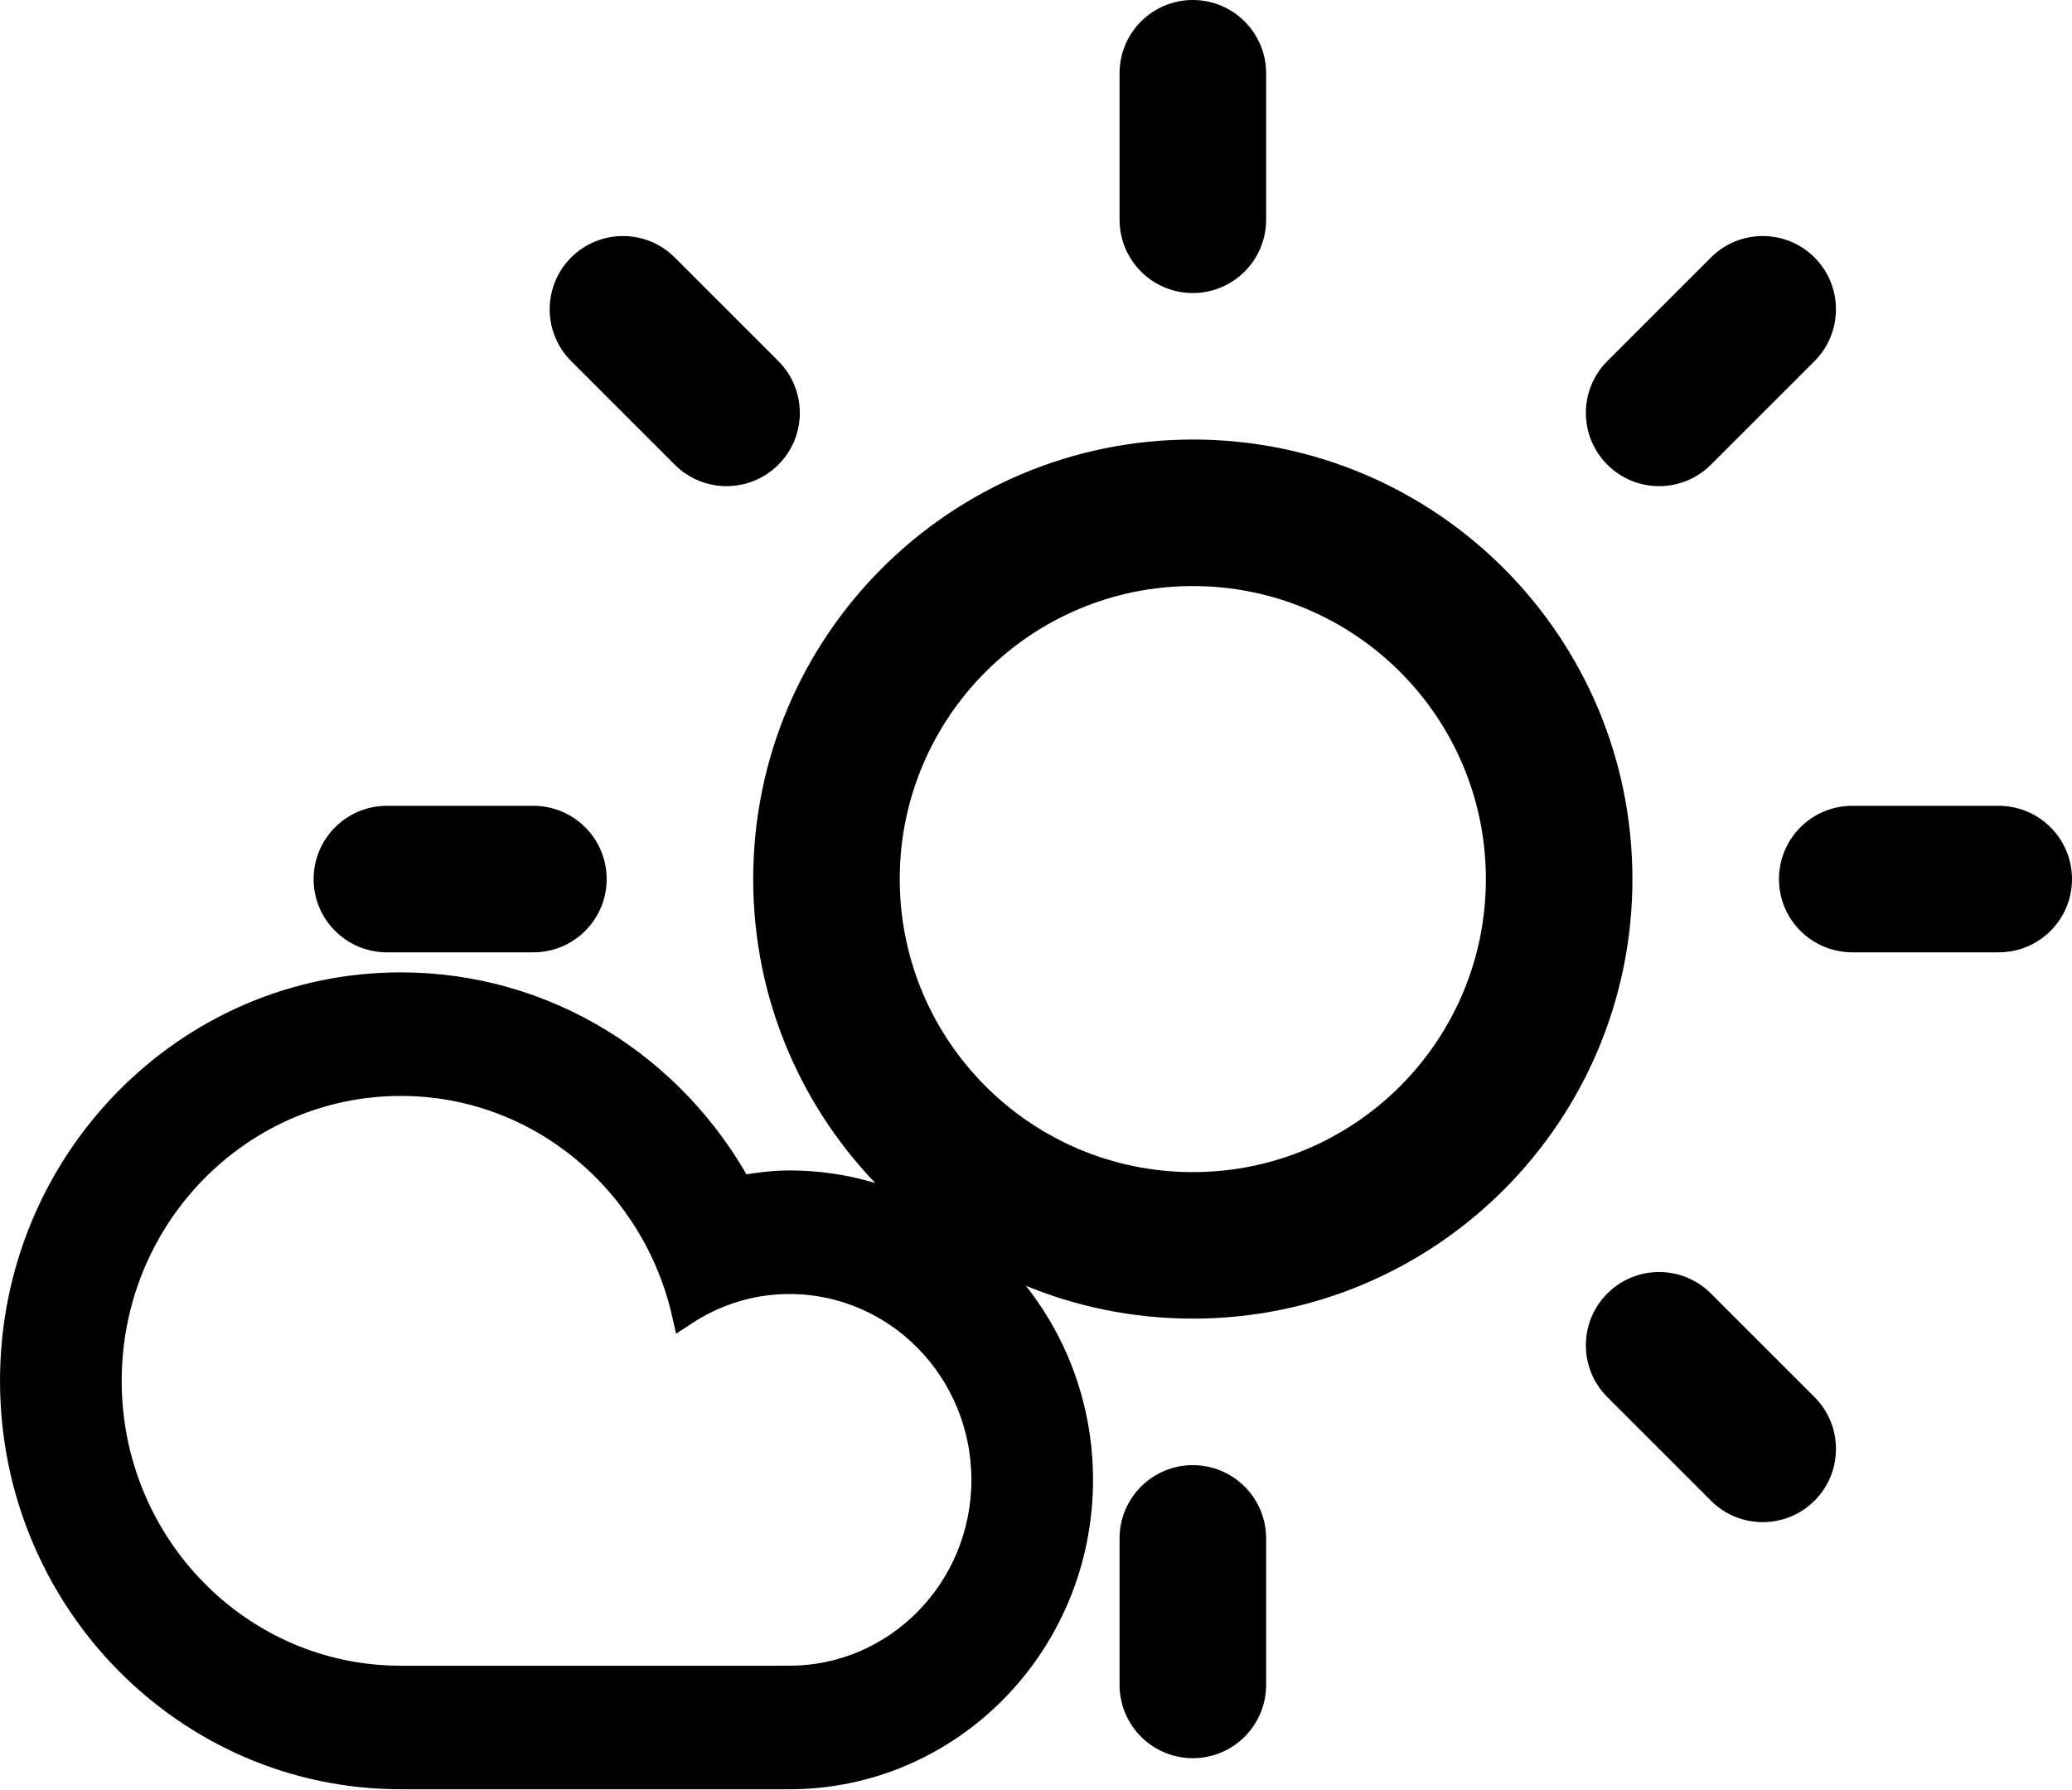
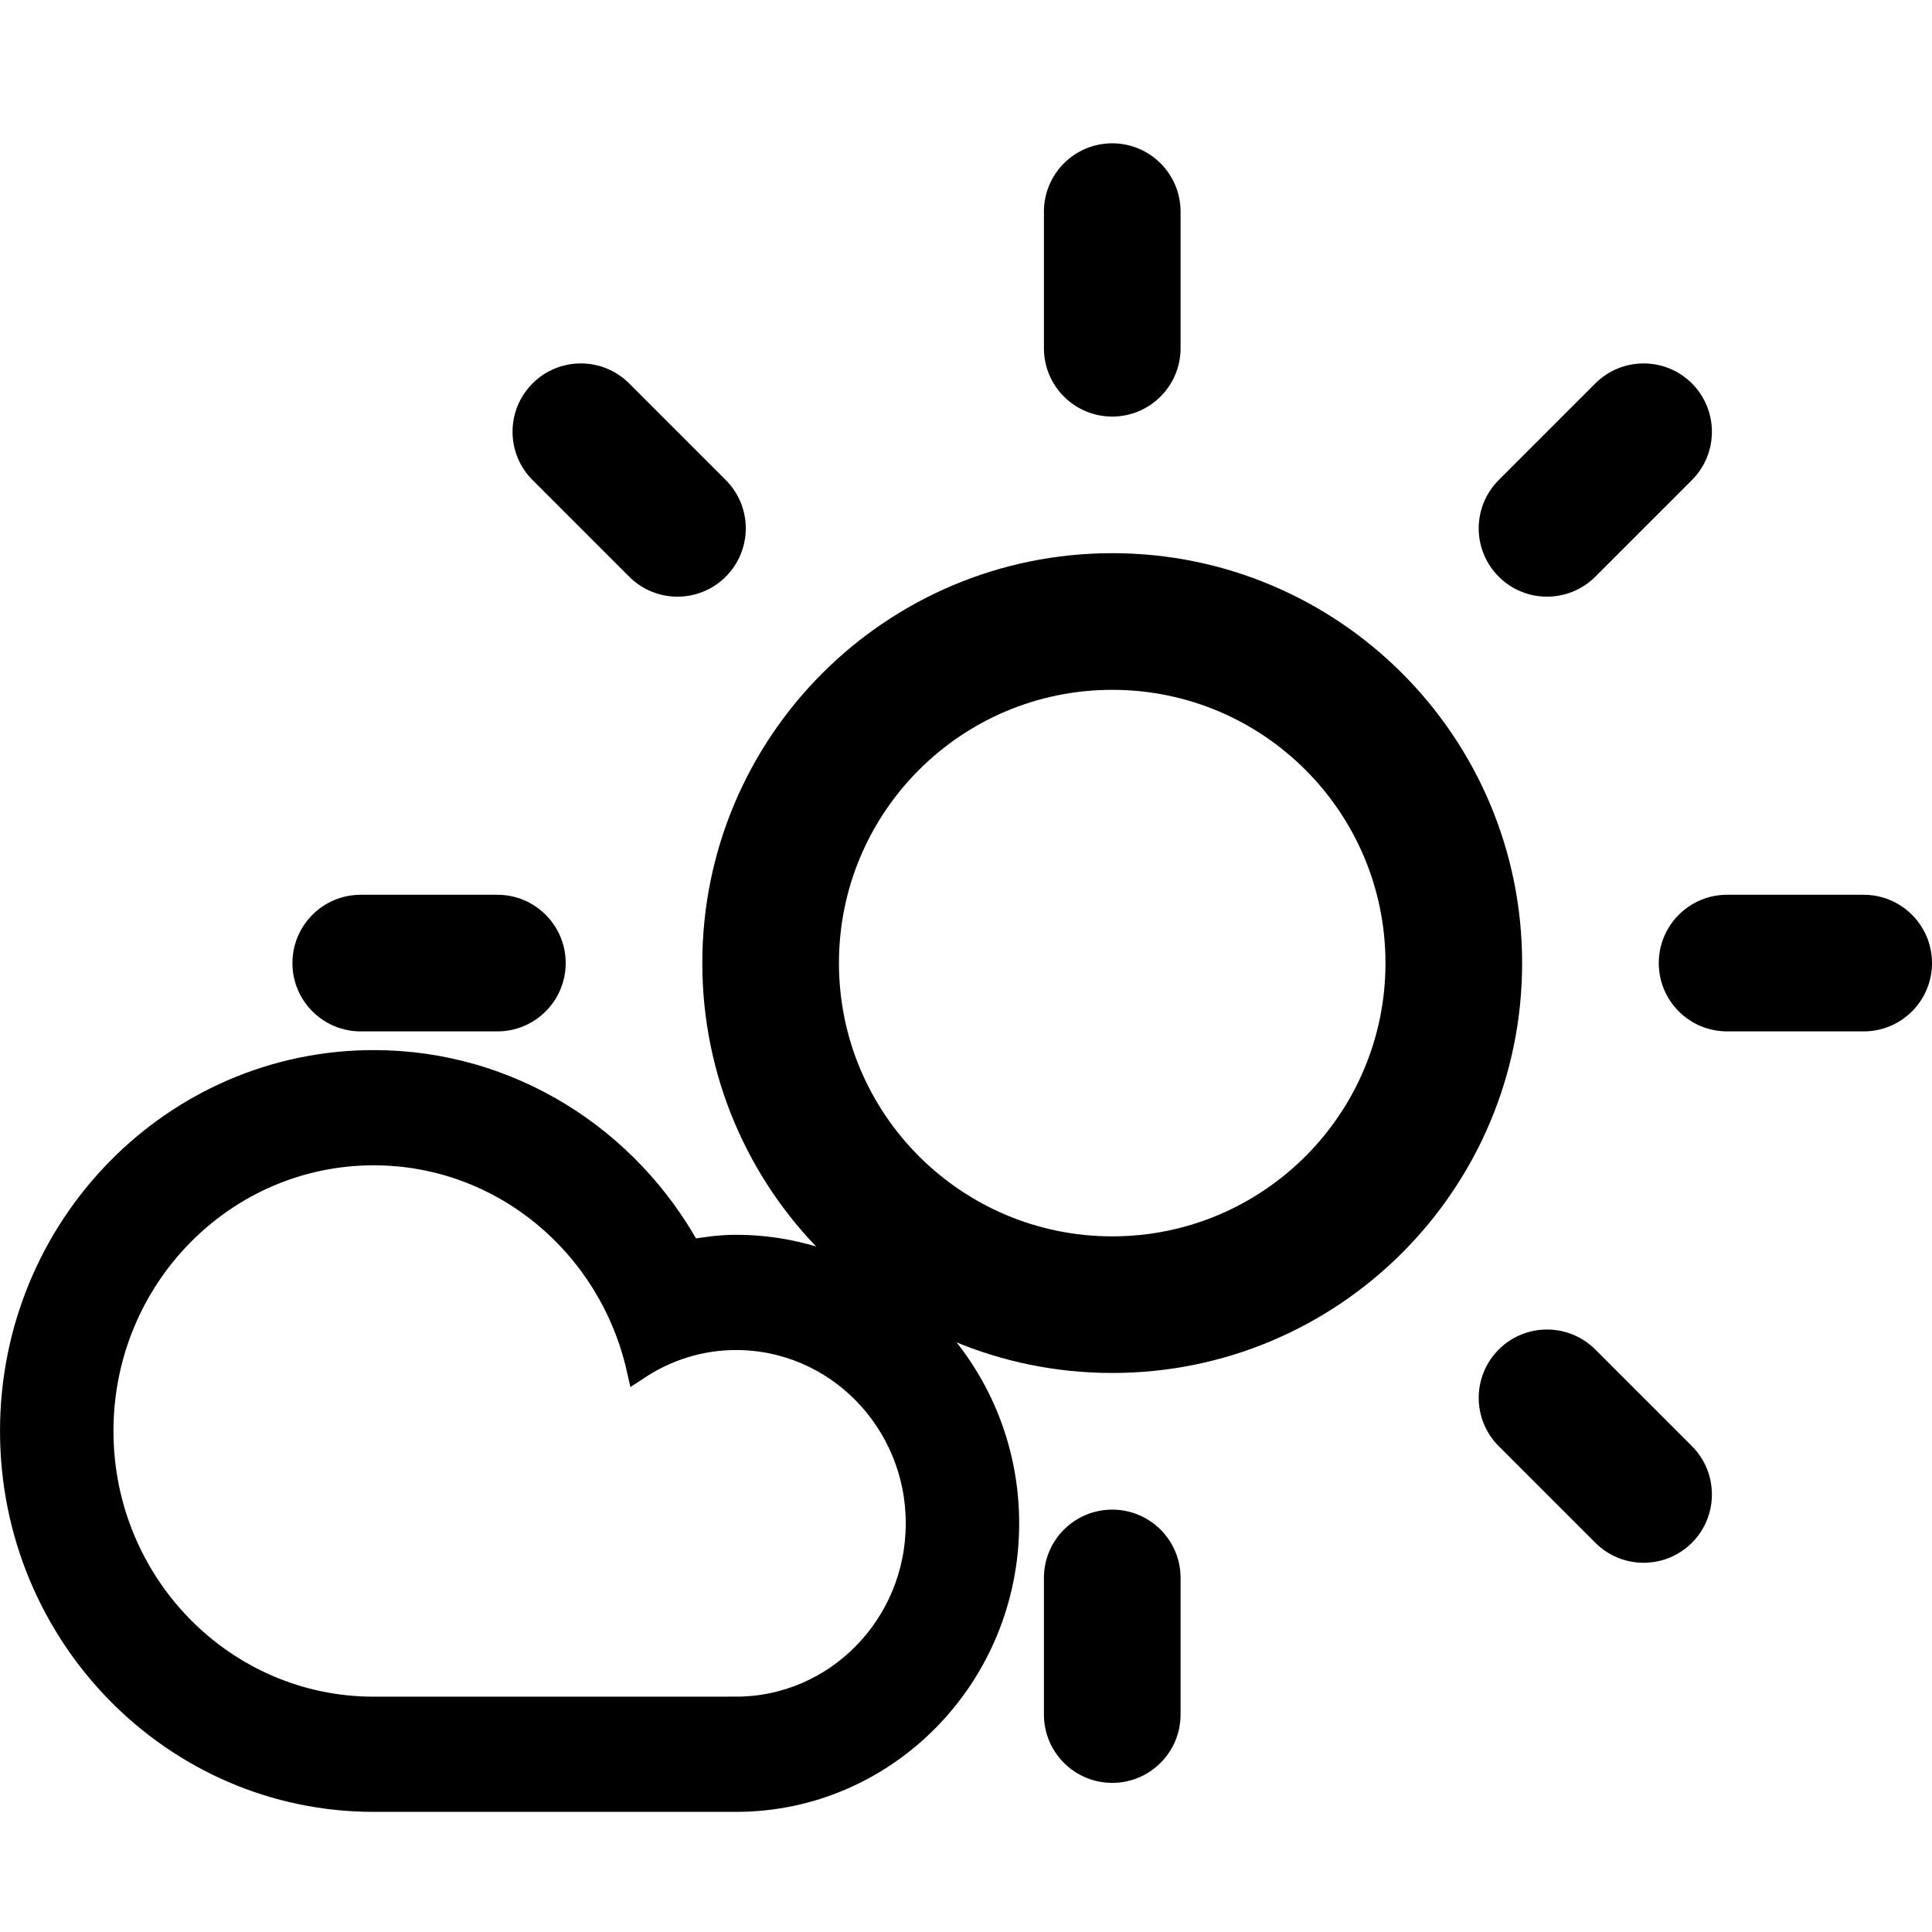
- <svg xmlns="http://www.w3.org/2000/svg" xml:space="preserve" enable-background="new 0 0 100 100" viewBox="0 0 56.554 48.843" height="48.843" width="56.554" y="0px" x="0px" id="Layer_1" version="1.1">
+ <svg xmlns="http://www.w3.org/2000/svg" xml:space="preserve" enable-background="new 0 0 100 100" viewBox="0 0 56.554 56.554" height="56.554" width="56.554" y="0px" x="0px" id="Layer_1" version="1.1">
  <defs id="defs7" />
-   <path style="clip-rule:evenodd;fill-rule:evenodd" id="path2" d="m 54.554,25.996 h -3.998 c -1.105,0 -2,-0.895 -2,-1.999 0,-1.104 0.895,-2 2,-2 h 3.998 c 1.105,0 2,0.896 2,2 0,1.104 -0.894,1.999 -2,1.999 z m -7.855,-13.311 c -0.781,0.781 -2.049,0.781 -2.828,0 -0.781,-0.781 -0.781,-2.047 0,-2.828 l 2.828,-2.828 c 0.779,-0.781 2.047,-0.781 2.828,0 0.779,0.781 0.779,2.047 0,2.828 z m -14.141,23.31 c -6.627,0 -12,-5.372 -12,-11.998 0,-6.627 5.372,-11.999 12,-11.999 6.627,0 11.998,5.372 11.998,11.999 0,6.626 -5.371,11.998 -11.998,11.998 z m 0,-19.997 c -4.418,0 -8,3.581 -8,7.999 0,4.417 3.583,7.999 8,7.999 4.417,0 7.998,-3.582 7.998,-7.999 0,-4.418 -3.58,-7.999 -7.998,-7.999 z m 0,-7.999 c -1.105,0 -2,-0.896 -2,-2 v -3.999 C 30.558,0.896 31.453,0 32.558,0 c 1.104,0 2,0.896 2,2 v 3.999 c 0,1.104 -0.897,2 -2,2 z m -14.141,4.686 -2.828,-2.828 c -0.781,-0.781 -0.781,-2.047 0,-2.828 0.781,-0.781 2.047,-0.781 2.828,0 l 2.828,2.828 c 0.781,0.781 0.781,2.047 0,2.828 -0.781,0.781 -2.047,0.781 -2.828,0 z m -1.858,11.312 c 0,1.104 -0.896,1.999 -2,1.999 h -4 c -1.104,0 -1.999,-0.895 -1.999,-1.999 0,-1.104 0.896,-2 1.999,-2 h 4 c 1.105,0 2,0.896 2,2 z m 15.999,15.998 c 1.104,0 2,0.895 2,1.999 v 4 c 0,1.104 -0.896,2 -2,2 -1.105,0 -2,-0.896 -2,-2 v -4 c 0,-1.104 0.895,-1.999 2,-1.999 z m 14.141,-4.686 2.828,2.828 c 0.779,0.781 0.779,2.048 0,2.828 -0.781,0.781 -2.049,0.781 -2.828,0 l -2.828,-2.828 c -0.781,-0.78 -0.781,-2.047 0,-2.828 0.779,-0.781 2.046,-0.781 2.828,0 z" />
-   <path id="path11" d="m 10.94,48.508 c -5.857,0 -10.605,-4.842 -10.605,-10.815 0,-5.973 4.748,-10.815 10.605,-10.815 3.98,0 7.444,2.239 9.257,5.546 0.44,-0.076 0.887,-0.139 1.348,-0.139 4.393,0 7.954,3.632 7.954,8.112 0,4.479 -3.561,8.111 -7.954,8.111 -1.84,0 -8.485,0 -10.605,0 z m 10.605,-2.704 c 2.929,0 5.303,-2.422 5.303,-5.407 0,-2.987 -2.374,-5.408 -5.303,-5.408 -1.061,0 -2.043,0.325 -2.872,0.873 -0.816,-3.594 -3.96,-6.28 -7.733,-6.28 -4.392,0 -7.953,3.632 -7.953,8.112 0,4.479 3.561,8.111 7.953,8.111 2.398,0 8.604,0 10.605,0 z" style="clip-rule:evenodd;fill:#000000;fill-opacity:1;fill-rule:evenodd;stroke:#000000;stroke-width:0.669;stroke-opacity:1" />
+   <path style="clip-rule:evenodd;fill-rule:evenodd" id="path2" d="m 54.554,30.191 h -3.998 c -1.105,0 -2,-0.895 -2,-1.999 0,-1.104 0.895,-2 2,-2 h 3.998 c 1.105,0 2,0.896 2,2 0,1.104 -0.894,1.999 -2,1.999 z m -7.855,-13.311 c -0.781,0.781 -2.049,0.781 -2.828,0 -0.781,-0.781 -0.781,-2.047 0,-2.828 l 2.828,-2.828 c 0.779,-0.781 2.047,-0.781 2.828,0 0.779,0.781 0.779,2.047 0,2.828 z m -14.141,23.31 c -6.627,0 -12,-5.372 -12,-11.998 0,-6.627 5.372,-11.999 12,-11.999 6.627,0 11.998,5.372 11.998,11.999 0,6.626 -5.371,11.998 -11.998,11.998 z m 0,-19.997 c -4.418,0 -8,3.581 -8,7.999 0,4.417 3.583,7.999 8,7.999 4.417,0 7.998,-3.582 7.998,-7.999 0,-4.418 -3.58,-7.999 -7.998,-7.999 z m 0,-7.999 c -1.105,0 -2,-0.896 -2,-2 V 6.195 c 0,-1.104 0.895,-2 2,-2 1.104,0 2,0.896 2,2 v 3.999 c 0,1.104 -0.897,2 -2,2 z m -14.141,4.686 -2.828,-2.828 c -0.781,-0.781 -0.781,-2.047 0,-2.828 0.781,-0.781 2.047,-0.781 2.828,0 l 2.828,2.828 c 0.781,0.781 0.781,2.047 0,2.828 -0.781,0.781 -2.047,0.781 -2.828,0 z m -1.858,11.312 c 0,1.104 -0.896,1.999 -2,1.999 h -4 c -1.104,0 -1.999,-0.895 -1.999,-1.999 0,-1.104 0.896,-2 1.999,-2 h 4 c 1.105,0 2,0.896 2,2 z m 15.999,15.998 c 1.104,0 2,0.895 2,1.999 v 4 c 0,1.104 -0.896,2 -2,2 -1.105,0 -2,-0.896 -2,-2 v -4 c 0,-1.104 0.895,-1.999 2,-1.999 z m 14.141,-4.686 2.828,2.828 c 0.779,0.781 0.779,2.048 0,2.828 -0.781,0.781 -2.049,0.781 -2.828,0 l -2.828,-2.828 c -0.781,-0.78 -0.781,-2.047 0,-2.828 0.779,-0.781 2.046,-0.781 2.828,0 z" />
+   <path id="path11" d="m 10.94,52.703 c -5.857,0 -10.605,-4.842 -10.605,-10.815 0,-5.973 4.748,-10.815 10.605,-10.815 3.98,0 7.444,2.239 9.257,5.546 0.44,-0.076 0.887,-0.139 1.348,-0.139 4.393,0 7.954,3.632 7.954,8.112 0,4.479 -3.561,8.111 -7.954,8.111 -1.84,0 -8.485,0 -10.605,0 z m 10.605,-2.704 c 2.929,0 5.303,-2.422 5.303,-5.407 0,-2.987 -2.374,-5.408 -5.303,-5.408 -1.061,0 -2.043,0.325 -2.872,0.873 -0.816,-3.594 -3.96,-6.28 -7.733,-6.28 -4.392,0 -7.953,3.632 -7.953,8.112 0,4.479 3.561,8.111 7.953,8.111 2.398,0 8.604,0 10.605,-3e-6 z" style="clip-rule:evenodd;fill:#000000;fill-opacity:1;fill-rule:evenodd;stroke:#000000;stroke-width:0.669;stroke-opacity:1" />
</svg>
